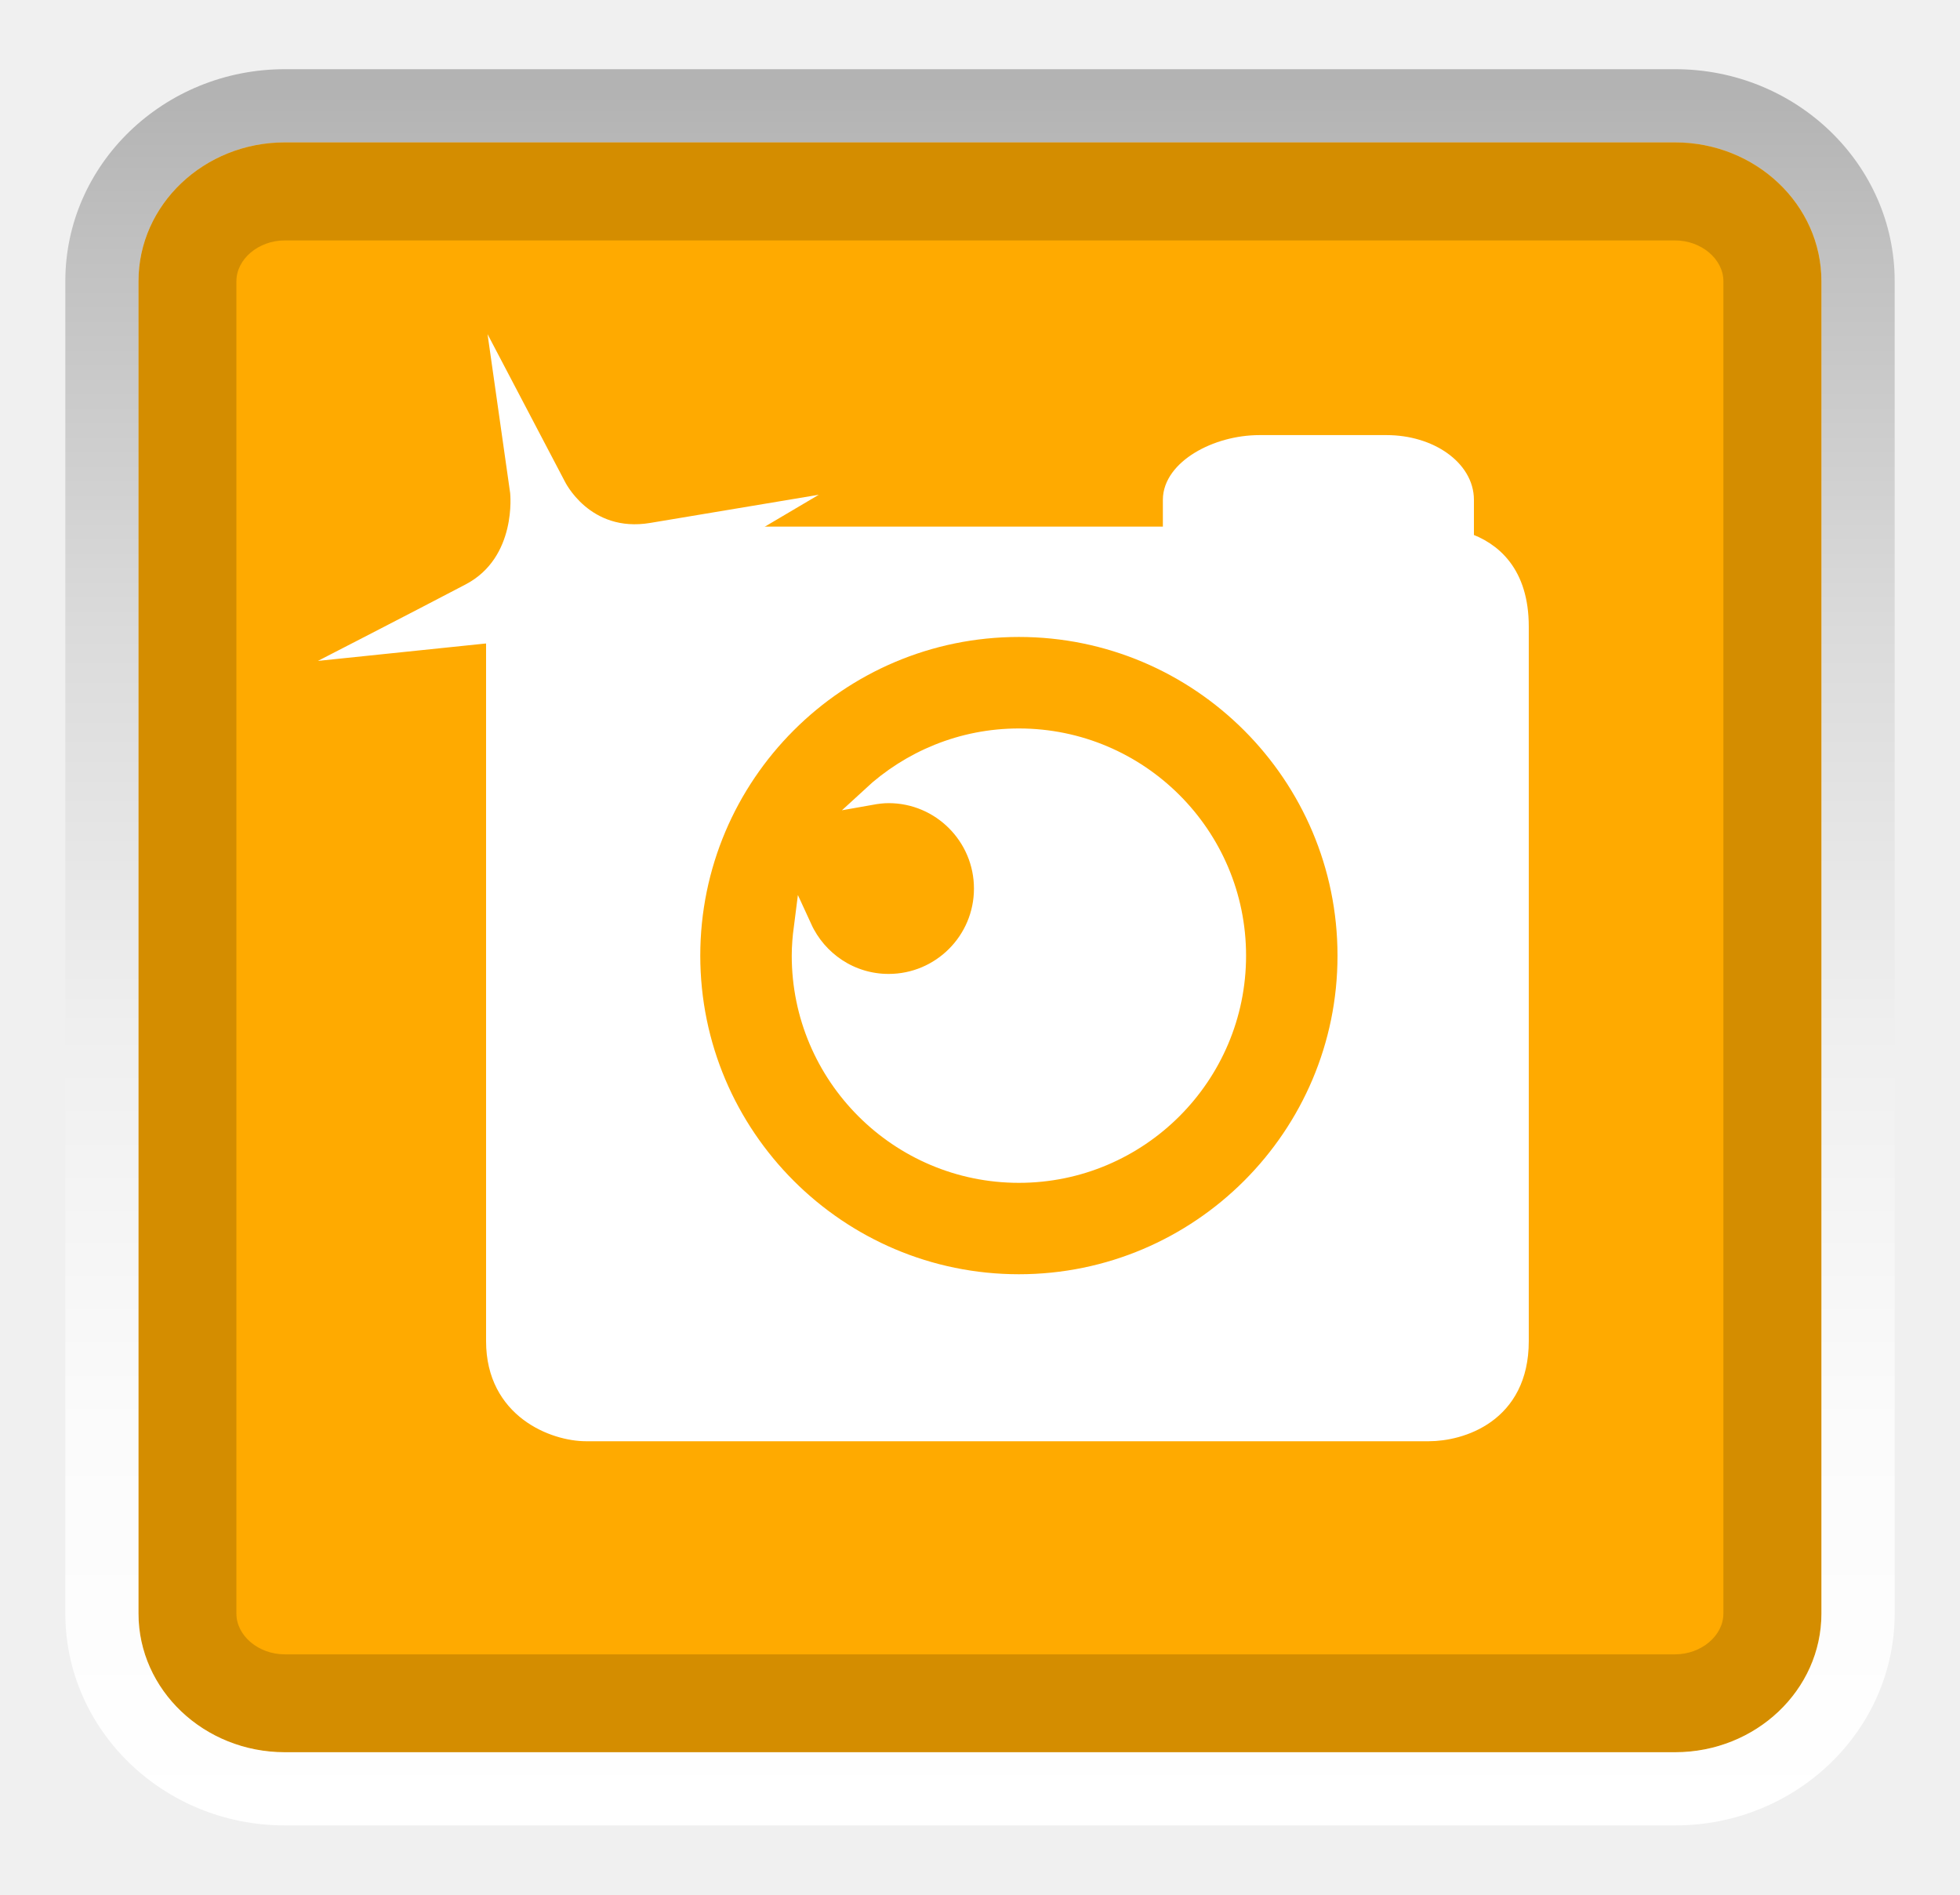
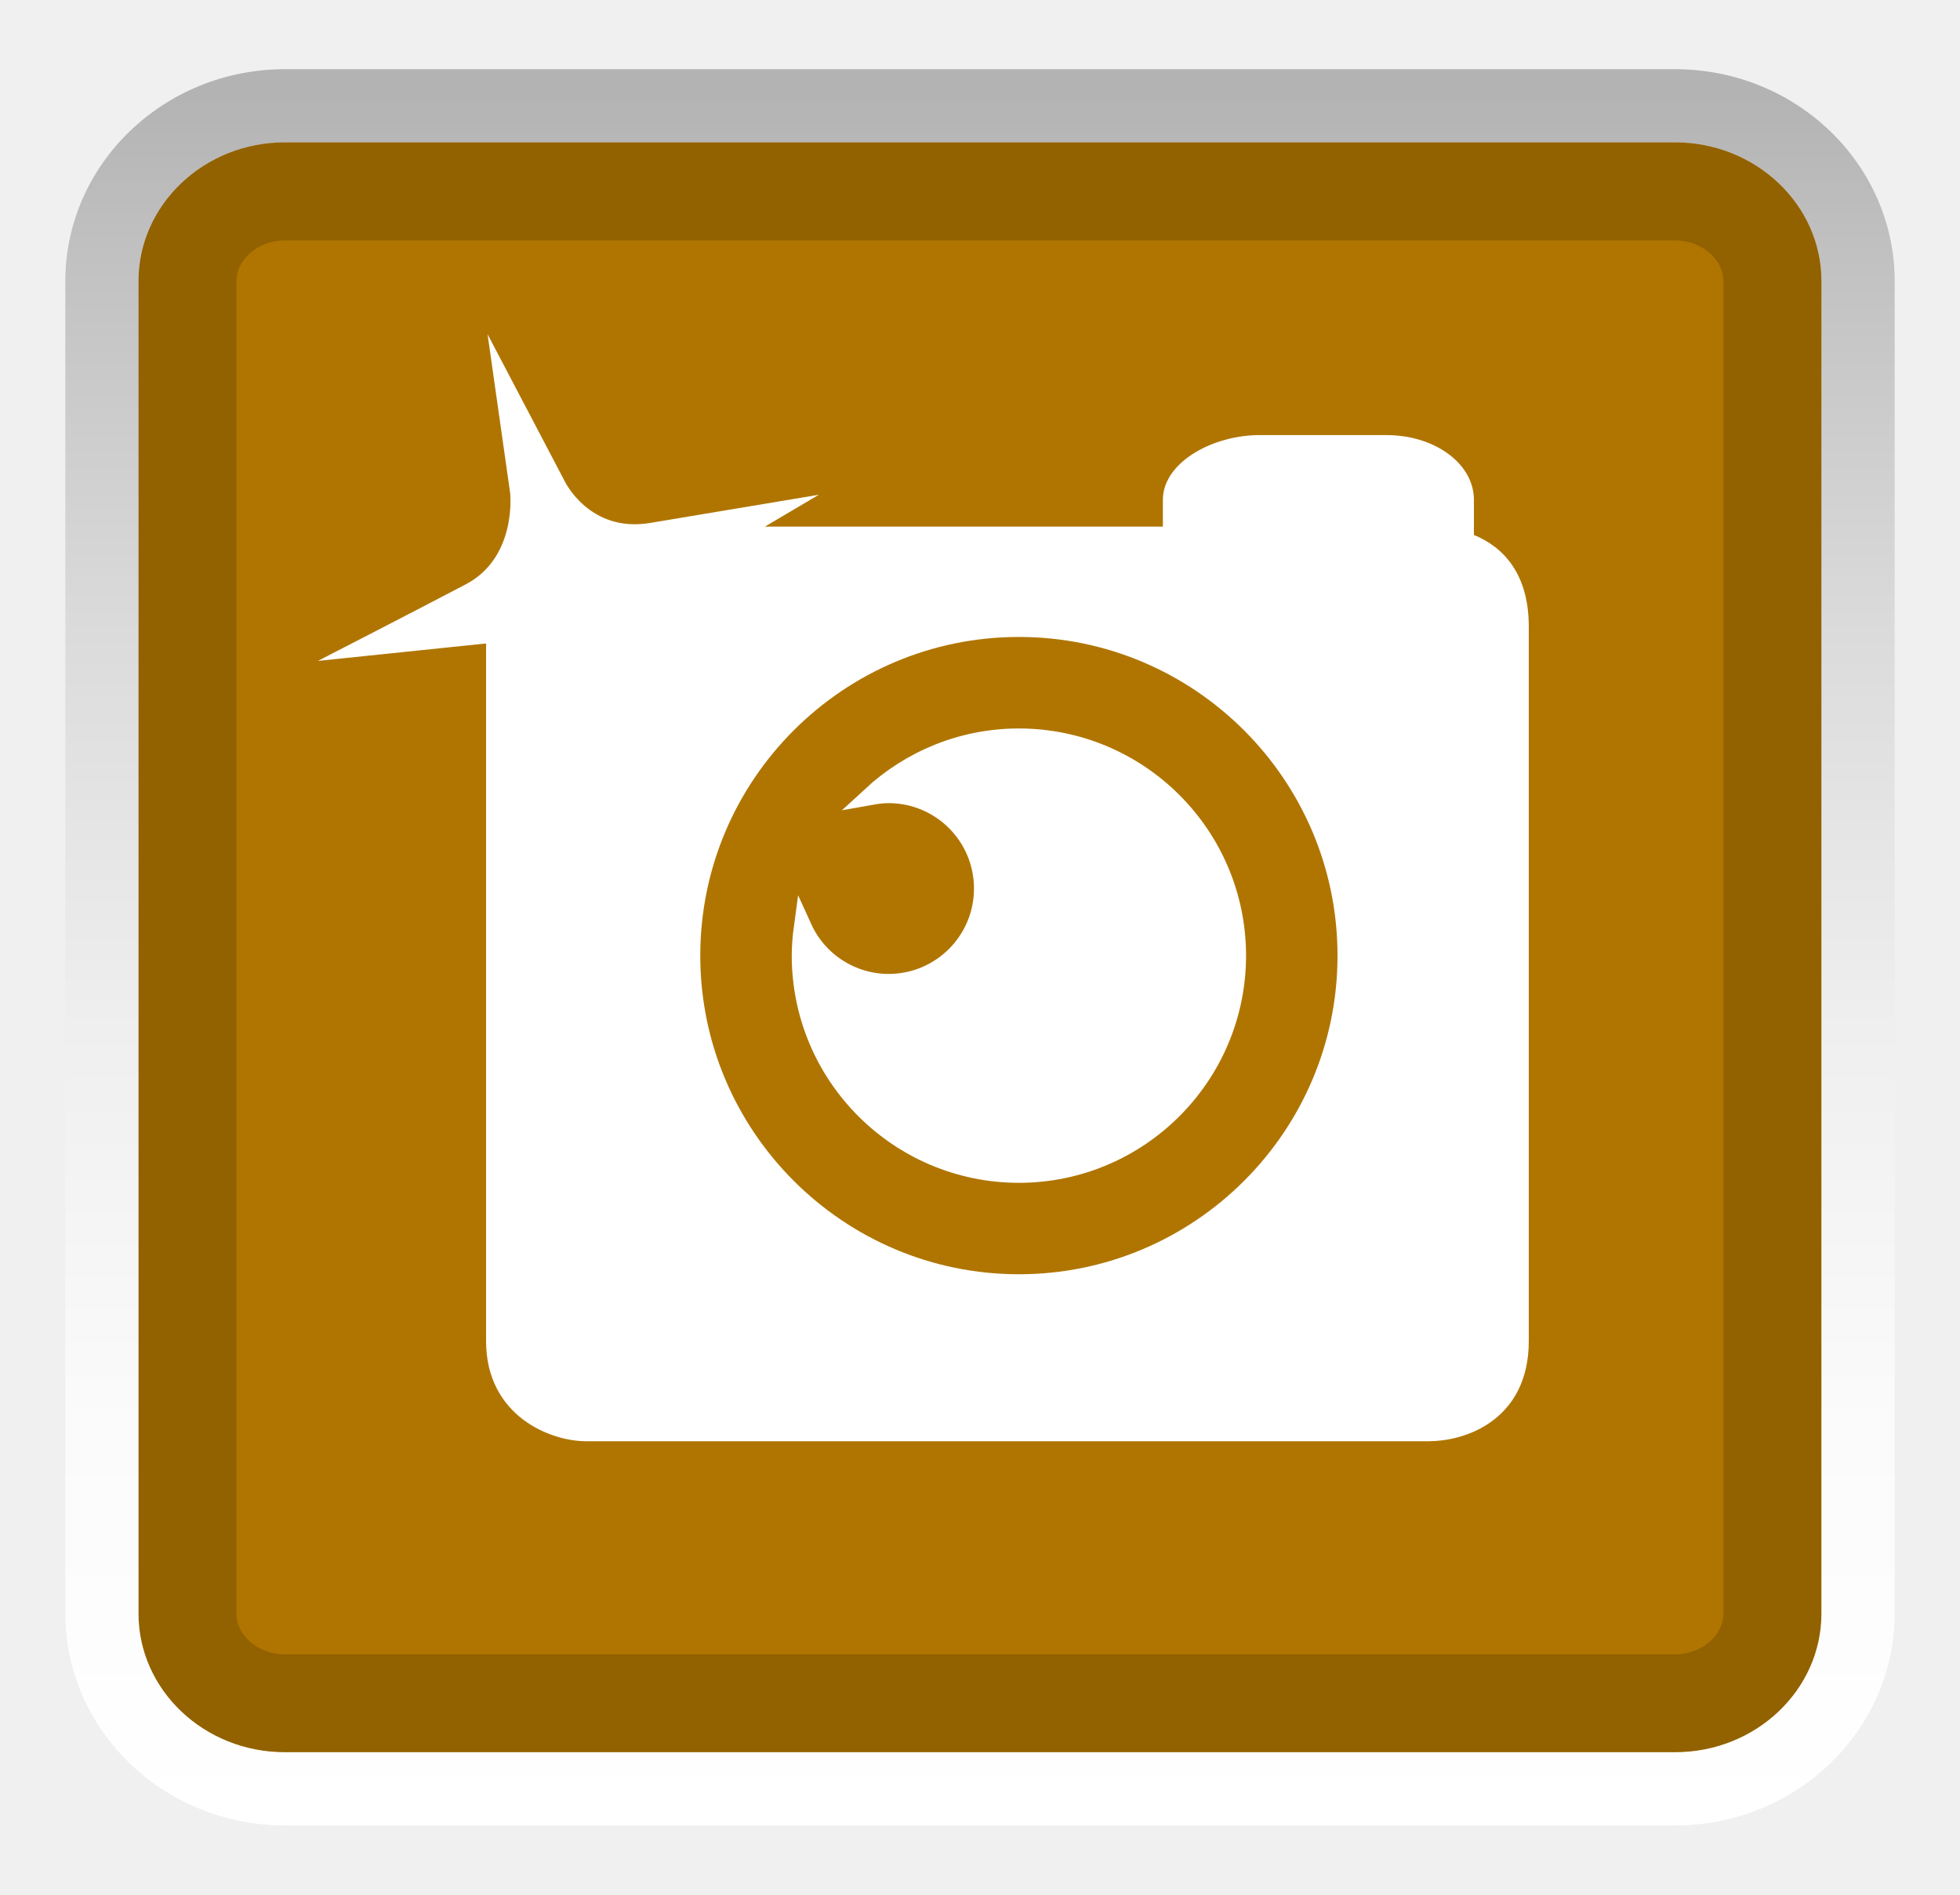
- <svg xmlns="http://www.w3.org/2000/svg" version="1.1" id="Layer_2" x="0px" y="0px" width="60px" height="58px" viewBox="0 0 60 58" enable-background="new 0 0 60 58" xml:space="preserve">
-   <g>
-     <g>
-       <g>
-         <path fill="#FFAA00" d="M56.88,8.604c0-2.965-2.507-5.365-5.601-5.365H8.72c-3.093,0-5.6,2.4-5.6,5.365v40.789     c0,2.963,2.507,5.365,5.6,5.365h42.559c3.094,0,5.601-2.402,5.601-5.365V8.604z" />
-       </g>
-       <defs>
-         <filter id="Adobe_OpacityMaskFilter" filterUnits="userSpaceOnUse" x="3.12" y="3.239" width="53.76" height="51.519">
-           <feColorMatrix type="matrix" values="1 0 0 0 0  0 1 0 0 0  0 0 1 0 0  0 0 0 1 0" />
-         </filter>
-       </defs>
-       <mask maskUnits="userSpaceOnUse" x="3.12" y="3.239" width="53.76" height="51.519" id="SVGID_2_">
-         <g filter="url(#Adobe_OpacityMaskFilter)">
- 			</g>
-       </mask>
-       <g opacity="0.31" mask="url(#SVGID_2_)">
-         <path d="M56.88,8.604c0-2.965-2.507-5.365-5.601-5.365H8.72c-3.093,0-5.6,2.4-5.6,5.365v40.789c0,2.963,2.507,5.365,5.6,5.365     h42.559c3.094,0,5.601-2.402,5.601-5.365V8.604z" />
-       </g>
-     </g>
-     <path fill-opacity="0.17" d="M51.277,4.36H8.716c-2.47,0-4.479,1.906-4.479,4.248v40.787c0,2.34,2.01,4.246,4.479,4.246h42.562   c2.47,0,4.479-1.906,4.479-4.246V8.608C55.756,6.266,53.746,4.36,51.277,4.36z M52.756,49.395c0,0.676-0.677,1.246-1.479,1.246   H8.716c-0.802,0-1.479-0.57-1.479-1.246V8.608c0-0.676,0.677-1.248,1.479-1.248h42.562c0.802,0,1.479,0.572,1.479,1.248V49.395z" />
-     <linearGradient id="SVGID_1_" gradientUnits="userSpaceOnUse" x1="30" y1="3.123" x2="30" y2="56.14" gradientTransform="matrix(1 0 0 -1 0 59)">
-       <stop offset="0" style="stop-color:#FFFFFF" />
-       <stop offset="0.231" style="stop-color:#FBFBFB" />
-       <stop offset="0.46" style="stop-color:#EFEFEF" />
-       <stop offset="0.688" style="stop-color:#DBDBDB" />
-       <stop offset="0.914" style="stop-color:#C0C0C0" />
-       <stop offset="1" style="stop-color:#B3B3B3" />
-     </linearGradient>
-     <path fill="url(#SVGID_1_)" d="M51.279,55.878H8.72C5.015,55.878,2,52.97,2,49.395V8.604c0-3.576,3.015-6.486,6.72-6.486h42.559   c3.707,0,6.721,2.91,6.721,6.486v40.789C58,52.97,54.986,55.878,51.279,55.878z M8.72,4.358c-2.47,0-4.48,1.906-4.48,4.246v40.789   c0,2.34,2.01,4.244,4.48,4.244h42.559c2.471,0,4.479-1.904,4.479-4.244V8.604c0-2.34-2.01-4.246-4.479-4.246H8.72z" />
-     <path fill="#FFFFFF" d="M14.925,10.229l2.361,4.5c0,0,0.756,1.59,2.615,1.279c1.86-0.313,5.165-0.863,5.165-0.863l-4.488,2.652   c0,0-1.685,0.693-1.38,2.752c0.3,2.057,0.675,4.6,0.675,4.6s-1.305-2.295-2.231-3.98c-0.926-1.686-2.81-1.467-2.81-1.467   l-5.1,0.529c0,0,2.939-1.51,4.523-2.342c1.58-0.828,1.362-2.797,1.362-2.797L14.925,10.229z" />
-     <path fill="none" d="M31.191,19.218c-5.533,0-10.034,4.5-10.034,10.035c0,5.531,4.5,10.033,10.034,10.033   c5.533,0,10.033-4.502,10.033-10.033C41.227,23.718,36.725,19.218,31.191,19.218z M31.191,35.927c-3.68,0-6.674-2.993-6.674-6.674   c0-0.289,0.024-0.572,0.061-0.852c-0.169-0.367-0.269-0.771-0.269-1.201c0-1.412,1.016-2.588,2.356-2.84   c1.191-1.102,2.778-1.781,4.524-1.781c3.681,0,6.674,2.992,6.674,6.674C37.866,32.934,34.872,35.927,31.191,35.927z" />
-     <path fill="#FFFFFF" stroke="#FFFFFF" stroke-width="0.56" stroke-miterlimit="10" d="M31.191,22.579   c-1.748,0-3.334,0.68-4.525,1.781c0.174-0.031,0.353-0.055,0.536-0.055c1.597,0,2.893,1.299,2.893,2.895   c0,1.598-1.296,2.893-2.893,2.893c-1.167,0-2.167-0.695-2.624-1.691c-0.036,0.279-0.061,0.563-0.061,0.852   c0,3.68,2.994,6.674,6.674,6.674c3.68,0,6.674-2.994,6.674-6.674C37.866,25.571,34.872,22.579,31.191,22.579z" />
-     <path fill="#FFFFFF" stroke="#FFFFFF" stroke-width="0.56" stroke-miterlimit="10" d="M44.84,16.571v-1.273   c0-0.938-1.072-1.699-2.395-1.699h-3.891c-1.322,0-2.676,0.762-2.676,1.699V16.4H17.943c-0.973,0-2.783,0.631-2.783,2.779v21.877   c0,2.1,1.811,2.782,2.783,2.782h25.793c0.973,0,2.783-0.537,2.783-2.782V19.179C46.52,17.552,45.684,16.851,44.84,16.571z    M31.191,39.286c-5.533,0-10.034-4.502-10.034-10.033c0-5.535,4.5-10.035,10.034-10.035c5.533,0,10.033,4.5,10.033,10.035   C41.227,34.784,36.725,39.286,31.191,39.286z" />
+ <svg xmlns="http://www.w3.org/2000/svg" width="60" height="58" viewBox="0 0 60 58">
+   <path fill="#FA0" d="M56.88 8.604c0-2.965-2.507-5.365-5.601-5.365H8.72c-3.093 0-5.6 2.4-5.6 5.365v40.789c0 2.963 2.507 5.365 5.6 5.365h42.559c3.094 0 5.601-2.402 5.601-5.365V8.604z" />
+   <defs>
+     <filter id="a" filterUnits="userSpaceOnUse" x="3.12" y="3.239" width="53.76" height="51.519">
+       <feColorMatrix values="1 0 0 0 0 0 1 0 0 0 0 0 1 0 0 0 0 0 1 0" />
+     </filter>
+   </defs>
+   <g opacity=".31" mask="url(#b)">
+     <path d="M56.88 8.604c0-2.965-2.507-5.365-5.601-5.365H8.72c-3.093 0-5.6 2.4-5.6 5.365v40.789c0 2.963 2.507 5.365 5.6 5.365h42.559c3.094 0 5.601-2.402 5.601-5.365V8.604z" />
  </g>
+   <path fill-opacity=".17" d="M51.277 4.36H8.716c-2.47 0-4.479 1.906-4.479 4.248v40.787c0 2.34 2.01 4.246 4.479 4.246h42.562c2.47 0 4.479-1.906 4.479-4.246V8.608c-.001-2.342-2.011-4.248-4.48-4.248zm1.479 45.035c0 .676-.677 1.246-1.479 1.246H8.716c-.802 0-1.479-.57-1.479-1.246V8.608c0-.676.677-1.248 1.479-1.248h42.562c.802 0 1.479.572 1.479 1.248v40.787z" />
+   <linearGradient id="c" gradientUnits="userSpaceOnUse" x1="30" y1="3.123" x2="30" y2="56.14" gradientTransform="matrix(1 0 0 -1 0 59)">
+     <stop offset="0" stop-color="#fff" />
+     <stop offset=".231" stop-color="#fbfbfb" />
+     <stop offset=".46" stop-color="#efefef" />
+     <stop offset=".688" stop-color="#dbdbdb" />
+     <stop offset=".914" stop-color="silver" />
+     <stop offset="1" stop-color="#b3b3b3" />
+   </linearGradient>
+   <path fill="url(#c)" d="M51.279 55.878H8.72C5.015 55.878 2 52.97 2 49.395V8.604c0-3.576 3.015-6.486 6.72-6.486h42.559c3.707 0 6.721 2.91 6.721 6.486v40.789c0 3.577-3.014 6.485-6.721 6.485zM8.72 4.358c-2.47 0-4.48 1.906-4.48 4.246v40.789c0 2.34 2.01 4.244 4.48 4.244h42.559c2.471 0 4.479-1.904 4.479-4.244V8.604c0-2.34-2.01-4.246-4.479-4.246H8.72z" />
+   <path fill="#FFF" d="M14.925 10.229l2.361 4.5s.756 1.59 2.615 1.279c1.86-.313 5.165-.863 5.165-.863l-4.488 2.652s-1.685.693-1.38 2.752c.3 2.057.675 4.6.675 4.6s-1.305-2.295-2.231-3.98c-.926-1.686-2.81-1.467-2.81-1.467l-5.1.529s2.939-1.51 4.523-2.342c1.58-.828 1.362-2.797 1.362-2.797l-.692-4.863z" />
+   <path fill="none" d="M31.191 19.218c-5.533 0-10.034 4.5-10.034 10.035 0 5.531 4.5 10.033 10.034 10.033 5.533 0 10.033-4.502 10.033-10.033.003-5.535-4.499-10.035-10.033-10.035zm0 16.709a6.681 6.681 0 0 1-6.674-6.674c0-.289.024-.572.061-.852a2.859 2.859 0 0 1-.269-1.201 2.894 2.894 0 0 1 2.356-2.84 6.641 6.641 0 0 1 4.524-1.781 6.68 6.68 0 0 1 6.674 6.674c.003 3.681-2.991 6.674-6.672 6.674z" />
+   <path fill="#FFF" stroke="#FFF" stroke-width=".56" stroke-miterlimit="10" d="M31.191 22.579c-1.748 0-3.334.68-4.525 1.781.174-.031.353-.055.536-.055a2.893 2.893 0 1 1 0 5.788 2.887 2.887 0 0 1-2.624-1.691 6.648 6.648 0 0 0-.061.852 6.682 6.682 0 0 0 6.674 6.674 6.682 6.682 0 0 0 6.674-6.674 6.68 6.68 0 0 0-6.674-6.675z" />
+   <path fill="#FFF" stroke="#FFF" stroke-width=".56" stroke-miterlimit="10" d="M44.84 16.571v-1.273c0-.938-1.072-1.699-2.395-1.699h-3.891c-1.322 0-2.676.762-2.676 1.699V16.4H17.943c-.973 0-2.783.631-2.783 2.779v21.877c0 2.1 1.811 2.782 2.783 2.782h25.793c.973 0 2.783-.537 2.783-2.782V19.179c.001-1.627-.835-2.328-1.679-2.608zM31.191 39.286c-5.533 0-10.034-4.502-10.034-10.033 0-5.535 4.5-10.035 10.034-10.035 5.533 0 10.033 4.5 10.033 10.035.003 5.531-4.499 10.033-10.033 10.033z" />
</svg>
